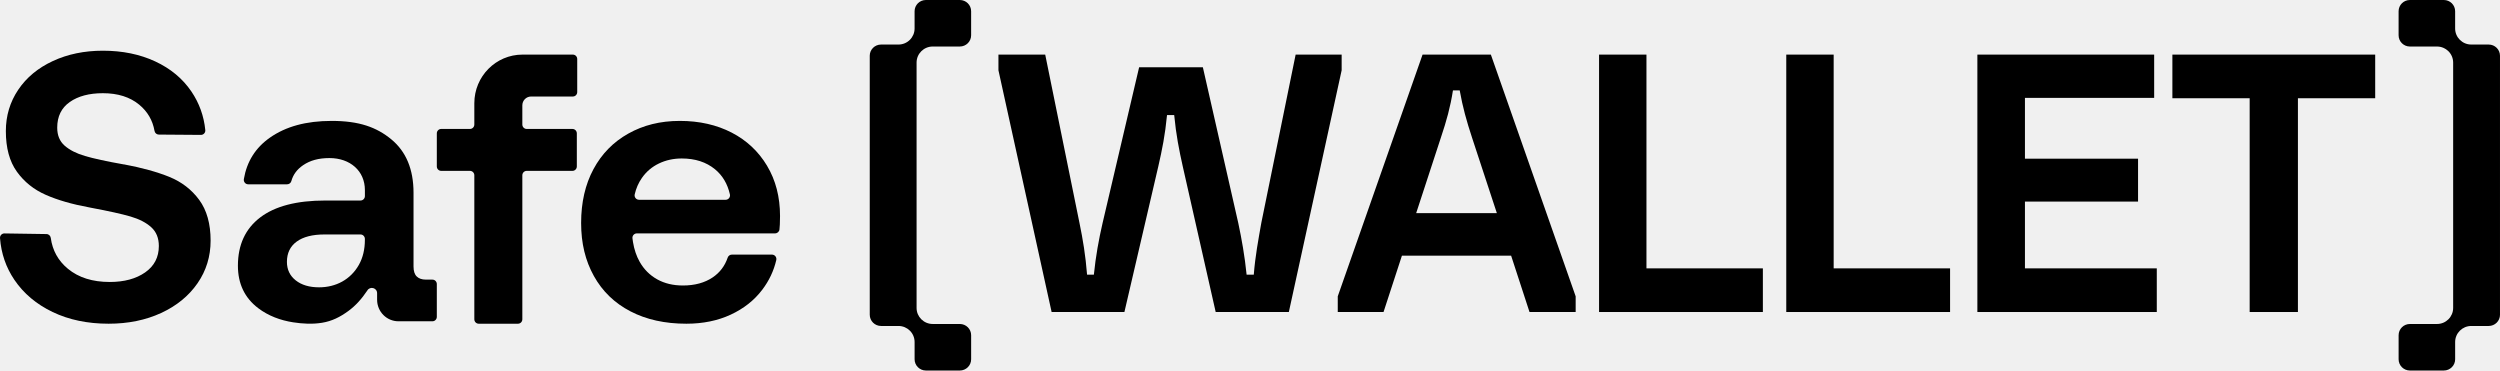
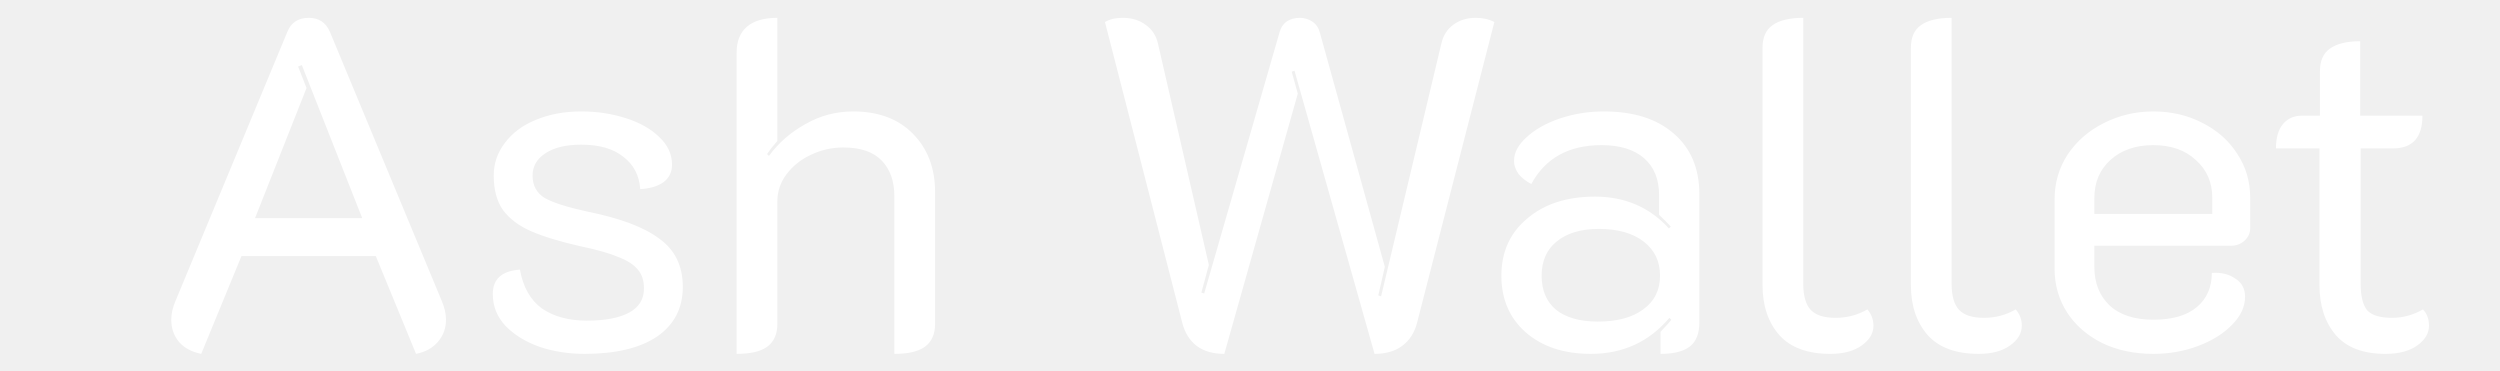
<svg xmlns="http://www.w3.org/2000/svg" width="641" height="95" viewBox="0 0 641 95" fill="none">
-   <path d="M223.003 14.301V80.699C223.003 82.289 224.301 83.578 225.901 83.578H230.364C232.649 83.578 234.503 85.418 234.503 87.69V92.121C234.503 93.71 235.801 95 237.401 95H246.102C247.702 95 249 93.71 249 92.121V85.948C249 84.359 247.702 83.069 246.102 83.069H239.151C236.867 83.069 235.012 81.23 235.012 78.957V16.039C235.012 13.77 236.864 11.928 239.151 11.928H246.099C247.699 11.928 248.997 10.638 248.997 9.048V2.879C248.997 1.289 247.699 0 246.099 0H237.398C235.798 0 234.5 1.289 234.5 2.879V7.31C234.5 9.579 232.649 11.422 230.361 11.422H225.898C224.298 11.422 223 12.711 223 14.301H223.003Z" fill="currentColor" />
-   <path d="M640.997 80.694V14.3C640.997 12.71 639.699 11.421 638.099 11.421H633.635C631.351 11.421 629.497 9.582 629.497 7.31V2.879C629.497 1.289 628.199 0 626.599 0H617.898C616.298 0 615 1.289 615 2.879V9.051C615 10.64 616.298 11.93 617.898 11.93H624.849C627.133 11.93 628.988 13.769 628.988 16.041V78.959C628.988 81.228 627.136 83.07 624.849 83.07H617.901C616.301 83.07 615.003 84.359 615.003 85.949V92.121C615.003 93.711 616.301 95 617.901 95H626.602C628.202 95 629.5 93.711 629.5 92.121V87.69C629.5 85.421 631.351 83.579 633.639 83.579H638.102C639.702 83.579 641 82.29 641 80.7L640.997 80.694Z" fill="currentColor" />
-   <path d="M43.41 45.349C40.253 44.075 36.398 43.012 31.845 42.158H31.748C27.324 41.373 24.004 40.652 21.793 39.997C19.58 39.346 17.841 38.46 16.574 37.347C15.306 36.233 14.671 34.696 14.671 32.732C14.671 29.853 15.744 27.661 17.891 26.155C20.039 24.65 22.869 23.897 26.381 23.897C30.22 23.897 33.323 24.878 35.7 26.842C37.832 28.607 39.137 30.846 39.618 33.56C39.712 34.101 40.168 34.503 40.715 34.506L51.513 34.588C52.176 34.595 52.705 34.022 52.639 33.358C52.277 29.727 51.085 26.427 49.07 23.454C46.825 20.149 43.734 17.58 39.8 15.749C35.864 13.917 31.393 13 26.384 13C21.636 13 17.357 13.883 13.552 15.651C9.747 17.419 6.786 19.87 4.673 23.015C2.556 26.155 1.5 29.692 1.5 33.617C1.5 37.938 2.443 41.405 4.33 44.024C6.216 46.643 8.688 48.623 11.747 49.964C14.803 51.306 18.479 52.368 22.774 53.156L23.262 53.254C27.814 54.105 31.213 54.858 33.458 55.512C35.703 56.167 37.474 57.084 38.775 58.261C40.077 59.441 40.728 61.045 40.728 63.072C40.728 65.954 39.558 68.209 37.216 69.845C34.873 71.48 31.849 72.299 28.142 72.299C23.718 72.299 20.139 71.17 17.407 68.911C14.92 66.855 13.458 64.221 13.018 61.001C12.942 60.444 12.483 60.02 11.923 60.014L1.138 59.849C0.481 59.84 -0.047 60.396 0.003 61.054C0.308 65.014 1.541 68.582 3.695 71.758C6.069 75.26 9.339 78.009 13.502 80.004C17.665 82.001 22.447 83 27.846 83C32.855 83 37.345 82.083 41.313 80.251C45.281 78.42 48.388 75.883 50.633 72.644C52.877 69.405 54 65.758 54 61.7C54 57.379 53.022 53.896 51.073 51.245C49.12 48.595 46.567 46.63 43.413 45.356L43.41 45.349Z" fill="currentColor" />
-   <path d="M110.867 71.692H109.171C108.19 71.692 107.418 71.431 106.864 70.901C106.307 70.376 106.028 69.518 106.028 68.329V49.43C106.028 43.427 104.13 38.858 100.332 35.728C96.535 32.597 92.063 31 85.057 31C78.443 31 73.275 32.447 69.218 35.285C65.519 37.87 63.288 41.412 62.525 45.914C62.408 46.612 62.93 47.256 63.636 47.256H73.617C74.117 47.256 74.567 46.924 74.699 46.44C75.155 44.772 76.161 43.414 77.715 42.359C79.516 41.138 81.655 40.529 84.472 40.529C89.782 40.529 93.56 43.829 93.56 48.741V50.278C93.56 50.906 93.054 51.413 92.433 51.413H83.392C76.06 51.413 70.494 52.864 66.696 55.765C62.899 58.669 61 62.791 61 68.131C61 72.751 62.734 76.379 66.206 79.015C68.81 80.995 71.921 82.136 75.127 82.637C77.576 83.019 80.089 83.159 82.544 82.761C85.114 82.347 87.203 81.279 89.291 79.758C91.168 78.393 92.734 76.643 94.165 74.507C94.861 73.302 96.69 73.784 96.69 75.18V76.857C96.69 79.904 99.139 82.379 102.168 82.379H110.873C111.497 82.379 112 81.868 112 81.243V72.83C112 72.202 111.494 71.695 110.873 71.695L110.867 71.692ZM93.554 61.5C93.554 63.942 93.044 66.068 92.032 67.882C89.905 71.686 86.101 73.669 81.817 73.669C79.326 73.669 77.329 73.076 75.826 71.89C74.32 70.701 73.567 69.119 73.567 67.14C73.567 64.898 74.402 63.167 76.07 61.946C77.74 60.728 80.111 60.116 83.19 60.116H92.427C93.051 60.116 93.554 60.627 93.554 61.251V61.5Z" fill="currentColor" />
-   <path d="M146.882 14H133.962C127.146 14 121.618 19.577 121.618 26.46V31.932C121.618 32.558 121.114 33.063 120.497 33.063H113.121C112.501 33.063 112 33.571 112 34.194V42.678C112 43.304 112.504 43.81 113.121 43.81H120.497C121.117 43.81 121.618 44.318 121.618 44.941V81.869C121.618 82.495 122.122 83 122.739 83H132.807C133.427 83 133.927 82.492 133.927 81.869V44.941C133.927 44.315 134.431 43.81 135.048 43.81H146.778C147.399 43.81 147.899 43.301 147.899 42.678V34.194C147.899 33.568 147.396 33.063 146.778 33.063H135.048C134.428 33.063 133.927 32.554 133.927 31.932V27.013C133.927 25.761 134.932 24.747 136.172 24.747H146.879C147.499 24.747 148 24.238 148 23.616V15.131C148 14.505 147.496 14 146.879 14H146.882Z" fill="currentColor" />
-   <path d="M196.681 42.512C194.465 38.818 191.437 35.979 187.6 33.998C183.763 32.017 179.328 31 174.305 31C169.282 31 164.943 32.1 161.106 34.247C157.269 36.394 154.292 39.427 152.175 43.354C150.058 47.281 149 51.884 149 57.163C149 62.442 150.094 66.85 152.274 70.773C154.458 74.7 157.582 77.721 161.652 79.832C165.72 81.947 170.5 83 175.993 83C180.227 83 184.016 82.225 187.357 80.675C190.695 79.124 193.394 76.997 195.444 74.289C197.199 71.973 198.398 69.437 199.038 66.681C199.204 65.966 198.663 65.281 197.928 65.281H187.654C187.162 65.281 186.73 65.6 186.574 66.062C185.851 68.196 184.572 69.88 182.74 71.121C180.687 72.506 178.142 73.201 175.098 73.201C172.585 73.201 170.385 72.675 168.498 71.619C166.612 70.563 165.125 69.08 164.031 67.163C163.6 66.407 163.248 65.609 162.967 64.786C162.666 63.903 162.449 62.99 162.298 62.069C162.247 61.746 162.199 61.421 162.161 61.096C162.084 60.426 162.618 59.839 163.296 59.839H198.721C199.297 59.839 199.789 59.415 199.853 58.844C199.901 58.426 199.936 57.998 199.952 57.561C199.984 56.77 200 56.043 200 55.383C200 50.499 198.89 46.209 196.675 42.512H196.681ZM186.037 51.223H163.852C163.123 51.223 162.577 50.55 162.736 49.842C163.091 48.289 163.705 46.885 164.578 45.632C165.704 44.014 167.159 42.777 168.943 41.919C170.73 41.061 172.681 40.633 174.797 40.633C178.238 40.633 181.084 41.558 183.331 43.405C185.26 44.99 186.535 47.134 187.149 49.839C187.312 50.55 186.766 51.227 186.037 51.227V51.223Z" fill="currentColor" />
-   <path d="M256 14H267.993L276.792 57.233C277.663 61.443 278.339 65.554 278.725 70.433H280.467C280.952 65.649 281.724 61.443 282.691 57.233L292.07 17.253H308.415L317.504 57.233C318.375 61.345 319.147 65.649 319.632 70.433H321.47C321.856 65.554 322.631 61.537 323.403 57.139L332.202 14H344V18.017L330.46 79.997H311.701L303.288 42.791C302.321 38.486 301.546 34.564 301.064 29.497H299.226C298.741 34.567 297.969 38.392 297.003 42.601L288.299 80H269.636L256 18.02V14.003V14Z" fill="currentColor" />
-   <path d="M382.256 14L404 75.983V80H392.166L387.453 65.557H359.452L354.738 80H343V75.983L364.744 14H382.256ZM363.109 54.654H383.796L377.444 35.332C376 30.933 375.038 27.487 374.27 23.183H372.537C371.864 27.487 370.902 30.93 369.458 35.234L363.106 54.651L363.109 54.654Z" fill="currentColor" />
-   <path d="M410 14H422.152V68.808H452V80H410V14Z" fill="currentColor" />
-   <path d="M458 14H470.151V68.808H500V80H458V14Z" fill="currentColor" />
-   <path d="M507 14H552.328V25.095H519.195V40.686H548.197V51.686H519.195V68.808H553V80H507V14Z" fill="currentColor" />
-   <path d="M609 14V25.19H589.186V80H576.814V25.19H557V14H609Z" fill="currentColor" />
+   <path d="m 51.593,90.733 q -3.6,-0.72 -5.64,-3 -2.04,-2.4 -2.04,-5.76 0,-2.28 1.08,-4.8 l 28.68,-69 q 1.44,-3.6 5.52,-3.6 3.84,0 5.4,3.6 L 113.273,77.173 q 1.08,2.52 1.08,4.8 0,3.24 -2.04,5.64 -2.04,2.4 -5.64,3.12 l -10.32,-25.08 h -34.44 z m 41.28,-34.8 -15.48,-39.24 -0.96,0.36 2.16,5.52 -13.2,33.36 z m 57,34.8 q -6.12,0 -11.52,-1.8 -5.4,-1.92 -8.76,-5.4 -3.24,-3.48 -3.24,-8.16 0,-5.76 6.96,-6.24 1.2,6.72 5.64,9.96 4.56,3.12 11.52,3.12 6.96,0 10.8,-2.04 3.84,-2.04 3.84,-6.24 0,-3 -1.56,-4.8 -1.56,-1.92 -5.04,-3.24 -3.36,-1.44 -9.72,-2.76 -7.92,-1.8 -12.6,-3.84 -4.68,-2.04 -7.2,-5.4 -2.4,-3.36 -2.4,-8.88 0,-4.68 2.88,-8.4 2.88,-3.84 7.92,-5.88 5.16,-2.16 11.64,-2.16 6,0 11.28,1.68 5.4,1.68 8.64,4.8 3.36,3.12 3.36,7.2 0,2.76 -2.16,4.44 -2.16,1.56 -6,1.8 -0.36,-5.28 -4.32,-8.28 -3.84,-3.12 -10.8,-3.12 -5.76,0 -9.12,2.16 -3.36,2.16 -3.36,5.76 0,3.84 3.12,5.76 3.24,1.8 10.92,3.48 12.6,2.52 18.48,6.96 6,4.32 6,12.36 0,8.16 -6.6,12.72 -6.6,4.44 -18.6,4.44 z m 39,-77.28 q 0,-4.32 2.64,-6.6 2.64,-2.28 7.8,-2.28 V 36.133 q -1.68,1.92 -2.64,3.36 l 0.48,0.48 q 3.72,-5.04 9.36,-8.16 5.64,-3.24 12.24,-3.24 9.72,0 15.36,5.76 5.64,5.76 5.64,14.88 v 33.84 q 0,3.96 -2.64,5.88 -2.52,1.8 -7.8,1.8 v -40.44 q 0,-5.76 -3.24,-9.12 -3.24,-3.36 -9.84,-3.36 -4.44,0 -8.4,1.92 -3.84,1.8 -6.24,5.04 -2.28,3.12 -2.28,6.84 v 31.44 q 0,3.96 -2.64,5.88 -2.52,1.8 -7.8,1.8 z m 125.04,77.28 q -4.32,0 -7.08,-2.04 -2.76,-2.16 -3.72,-6 l -19.8,-77.04 q 1.8,-1.08 4.56,-1.08 3.48,0 5.88,1.8 2.4,1.68 3.12,4.68 l 13.08,56.88 -1.92,7.08 0.72,0.24 19.32,-66.96 q 0.48,-1.8 1.8,-2.76 1.44,-0.96 3.36,-0.96 1.8,0 3.24,0.96 1.44,0.96 1.92,2.76 l 16.68,60.12 -1.68,7.32 0.72,0.24 15.48,-64.92 q 0.72,-3 3,-4.68 2.4,-1.8 5.76,-1.8 2.76,0 4.8,1.08 l -19.8,77.04 q -0.96,3.84 -3.84,6 -2.76,2.04 -7.08,2.04 l -20.52,-72.6 -0.72,0.24 1.56,5.64 z m 93.96,0 q -10.32,0 -16.68,-5.52 -6.24,-5.52 -6.24,-14.52 0,-9.12 6.6,-14.64 6.6,-5.64 17.4,-5.64 11.52,0 18.96,8.16 l 0.48,-0.48 q -1.32,-1.44 -3,-3 v -5.04 q 0,-6.12 -3.84,-9.48 -3.84,-3.36 -10.92,-3.36 -12.6,0 -18,9.96 -1.92,-0.96 -3.24,-2.52 -1.2,-1.68 -1.2,-3.36 0,-3.24 3.24,-6.12 3.24,-3 8.52,-4.8 5.4,-1.8 11.28,-1.8 11.4,0 17.88,5.64 6.6,5.64 6.6,15.6 v 32.88 q 0,4.2 -2.4,6.12 -2.4,1.92 -7.56,1.92 v -5.64 q 2.52,-2.64 2.76,-3.12 l -0.48,-0.48 q -7.8,9.24 -20.16,9.24 z m 1.8,-8.28 q 7.44,0 11.64,-3.12 4.32,-3.12 4.32,-8.64 0,-5.52 -4.2,-8.76 -4.2,-3.24 -11.52,-3.24 -6.84,0 -10.8,3.24 -3.84,3.12 -3.84,8.76 0,5.64 3.72,8.76 3.84,3 10.68,3 z m 59.64,8.28 q -8.76,0 -13.08,-4.8 -4.32,-4.92 -4.32,-12.84 v -60.84 q 0,-3.96 2.52,-5.76 2.64,-1.92 7.92,-1.92 V 72.733 q 0,4.68 1.92,6.72 1.92,2.04 6.36,2.04 4.44,0 8.16,-2.16 1.56,1.8 1.56,4.2 0,2.88 -3,5.04 -3,2.16 -8.04,2.16 z m 38.04,0 q -8.76,0 -13.08,-4.8 -4.32,-4.92 -4.32,-12.84 v -60.84 q 0,-3.96 2.52,-5.76 2.64,-1.92 7.92,-1.92 V 72.733 q 0,4.68 1.92,6.72 1.92,2.04 6.36,2.04 4.44,0 8.16,-2.16 1.56,1.8 1.56,4.2 0,2.88 -3,5.04 -3,2.16 -8.04,2.16 z m 44.76,0 q -7.32,0 -13.08,-2.76 -5.76,-2.88 -9,-7.8 -3.24,-5.04 -3.24,-11.28 v -17.76 q 0,-6.36 3.36,-11.52 3.48,-5.16 9.24,-8.04 5.88,-3 12.72,-3 6.84,0 12.48,2.88 5.76,2.88 9,7.92 3.36,5.04 3.36,11.4 v 7.68 q 0,1.92 -1.44,3.24 -1.44,1.32 -3.48,1.32 h -35.04 v 5.4 q 0,6.12 3.84,9.84 3.96,3.72 11.28,3.72 7.32,0 11.16,-3.24 3.84,-3.24 3.84,-8.76 3.6,-0.24 6,1.44 2.52,1.56 2.52,4.68 0,3.84 -3.36,7.2 -3.24,3.36 -8.64,5.4 -5.4,2.04 -11.52,2.04 z m 15.12,-35.88 v -4.08 q 0,-6 -4.2,-9.72 -4.08,-3.84 -10.92,-3.84 -6.84,0 -11.04,3.84 -4.08,3.72 -4.08,9.72 v 4.08 z m 44.4,35.88 q -8.52,0 -12.72,-4.8 -4.2,-4.92 -4.2,-12.84 v -35.04 h -11.16 q 0,-4.08 1.8,-6.24 1.8,-2.16 4.92,-2.16 h 4.56 v -11.4 q 0,-3.96 2.52,-5.76 2.64,-1.92 7.8,-1.92 v 19.08 h 15.96 q 0,8.4 -7.56,8.4 h -8.28 v 34.68 q 0,4.8 1.68,6.84 1.8,1.92 6.36,1.92 4.2,0 7.92,-2.16 1.56,1.56 1.56,4.2 0,2.88 -3,5.04 -3,2.16 -8.16,2.16 z" id="text1" style="font-size:120px;font-family:K2D;-inkscape-font-specification:K2D;fill:#ffffff" aria-label="Ash Wallet" />
</svg>
